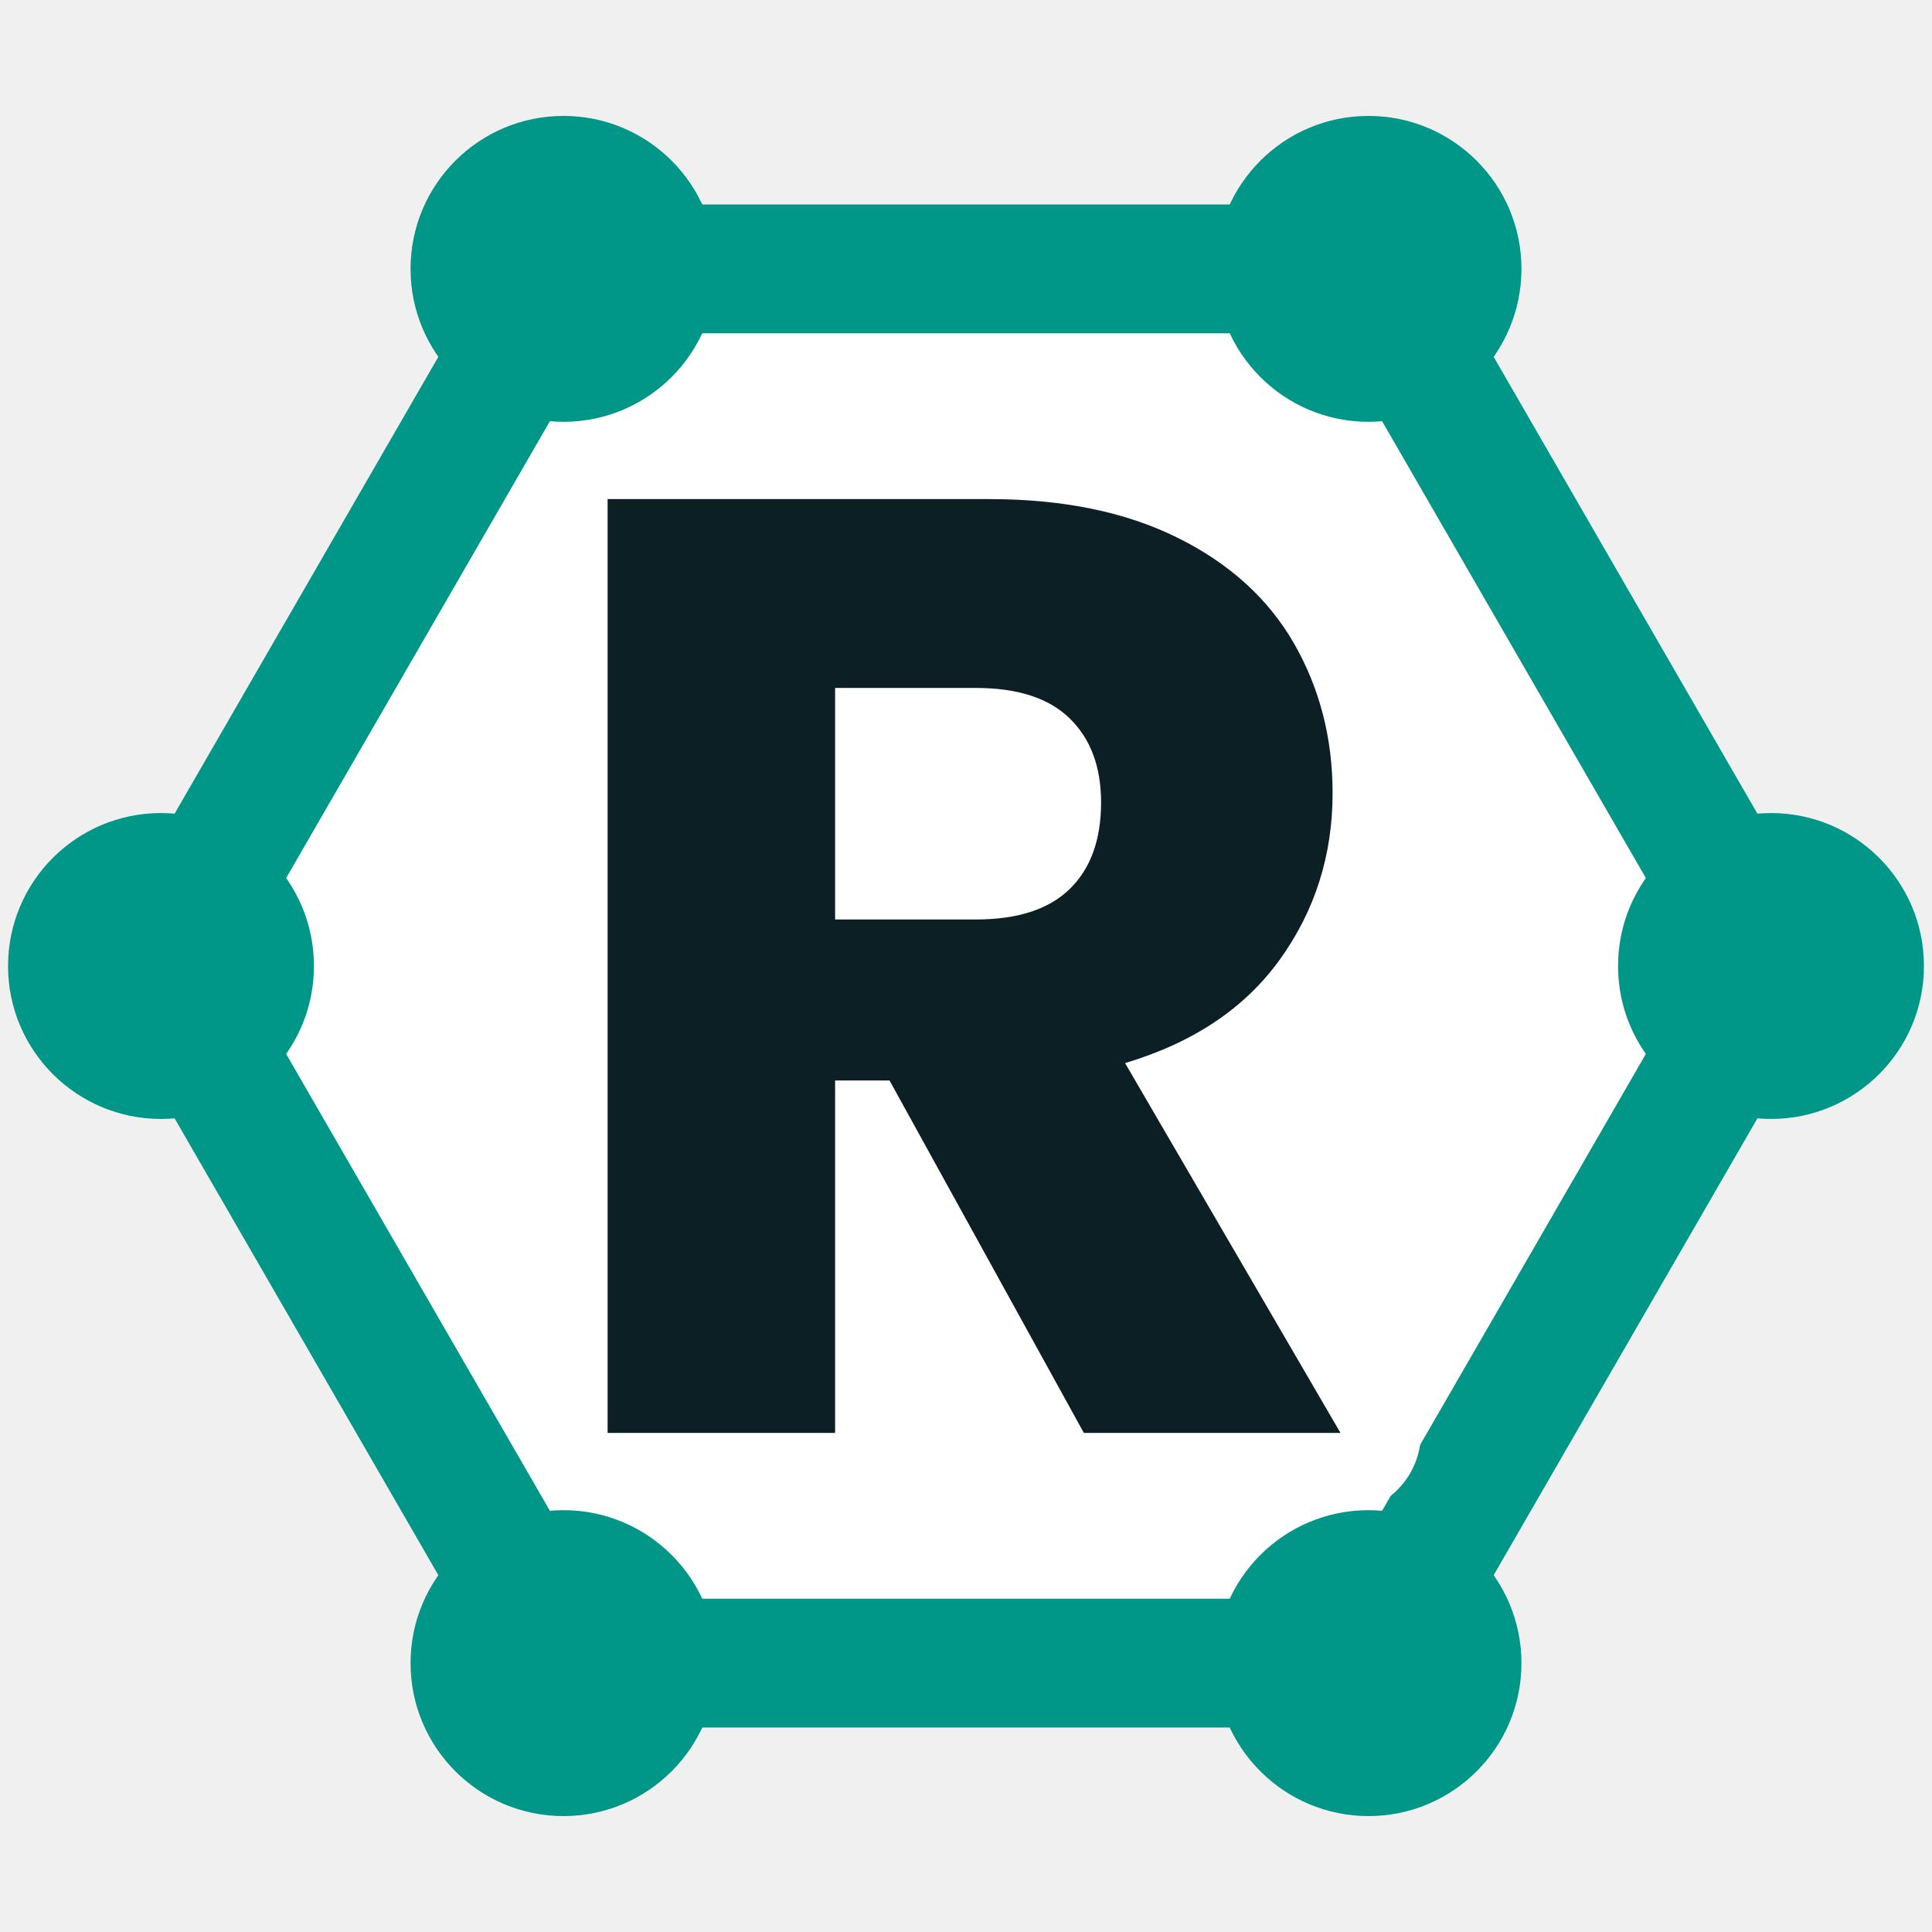
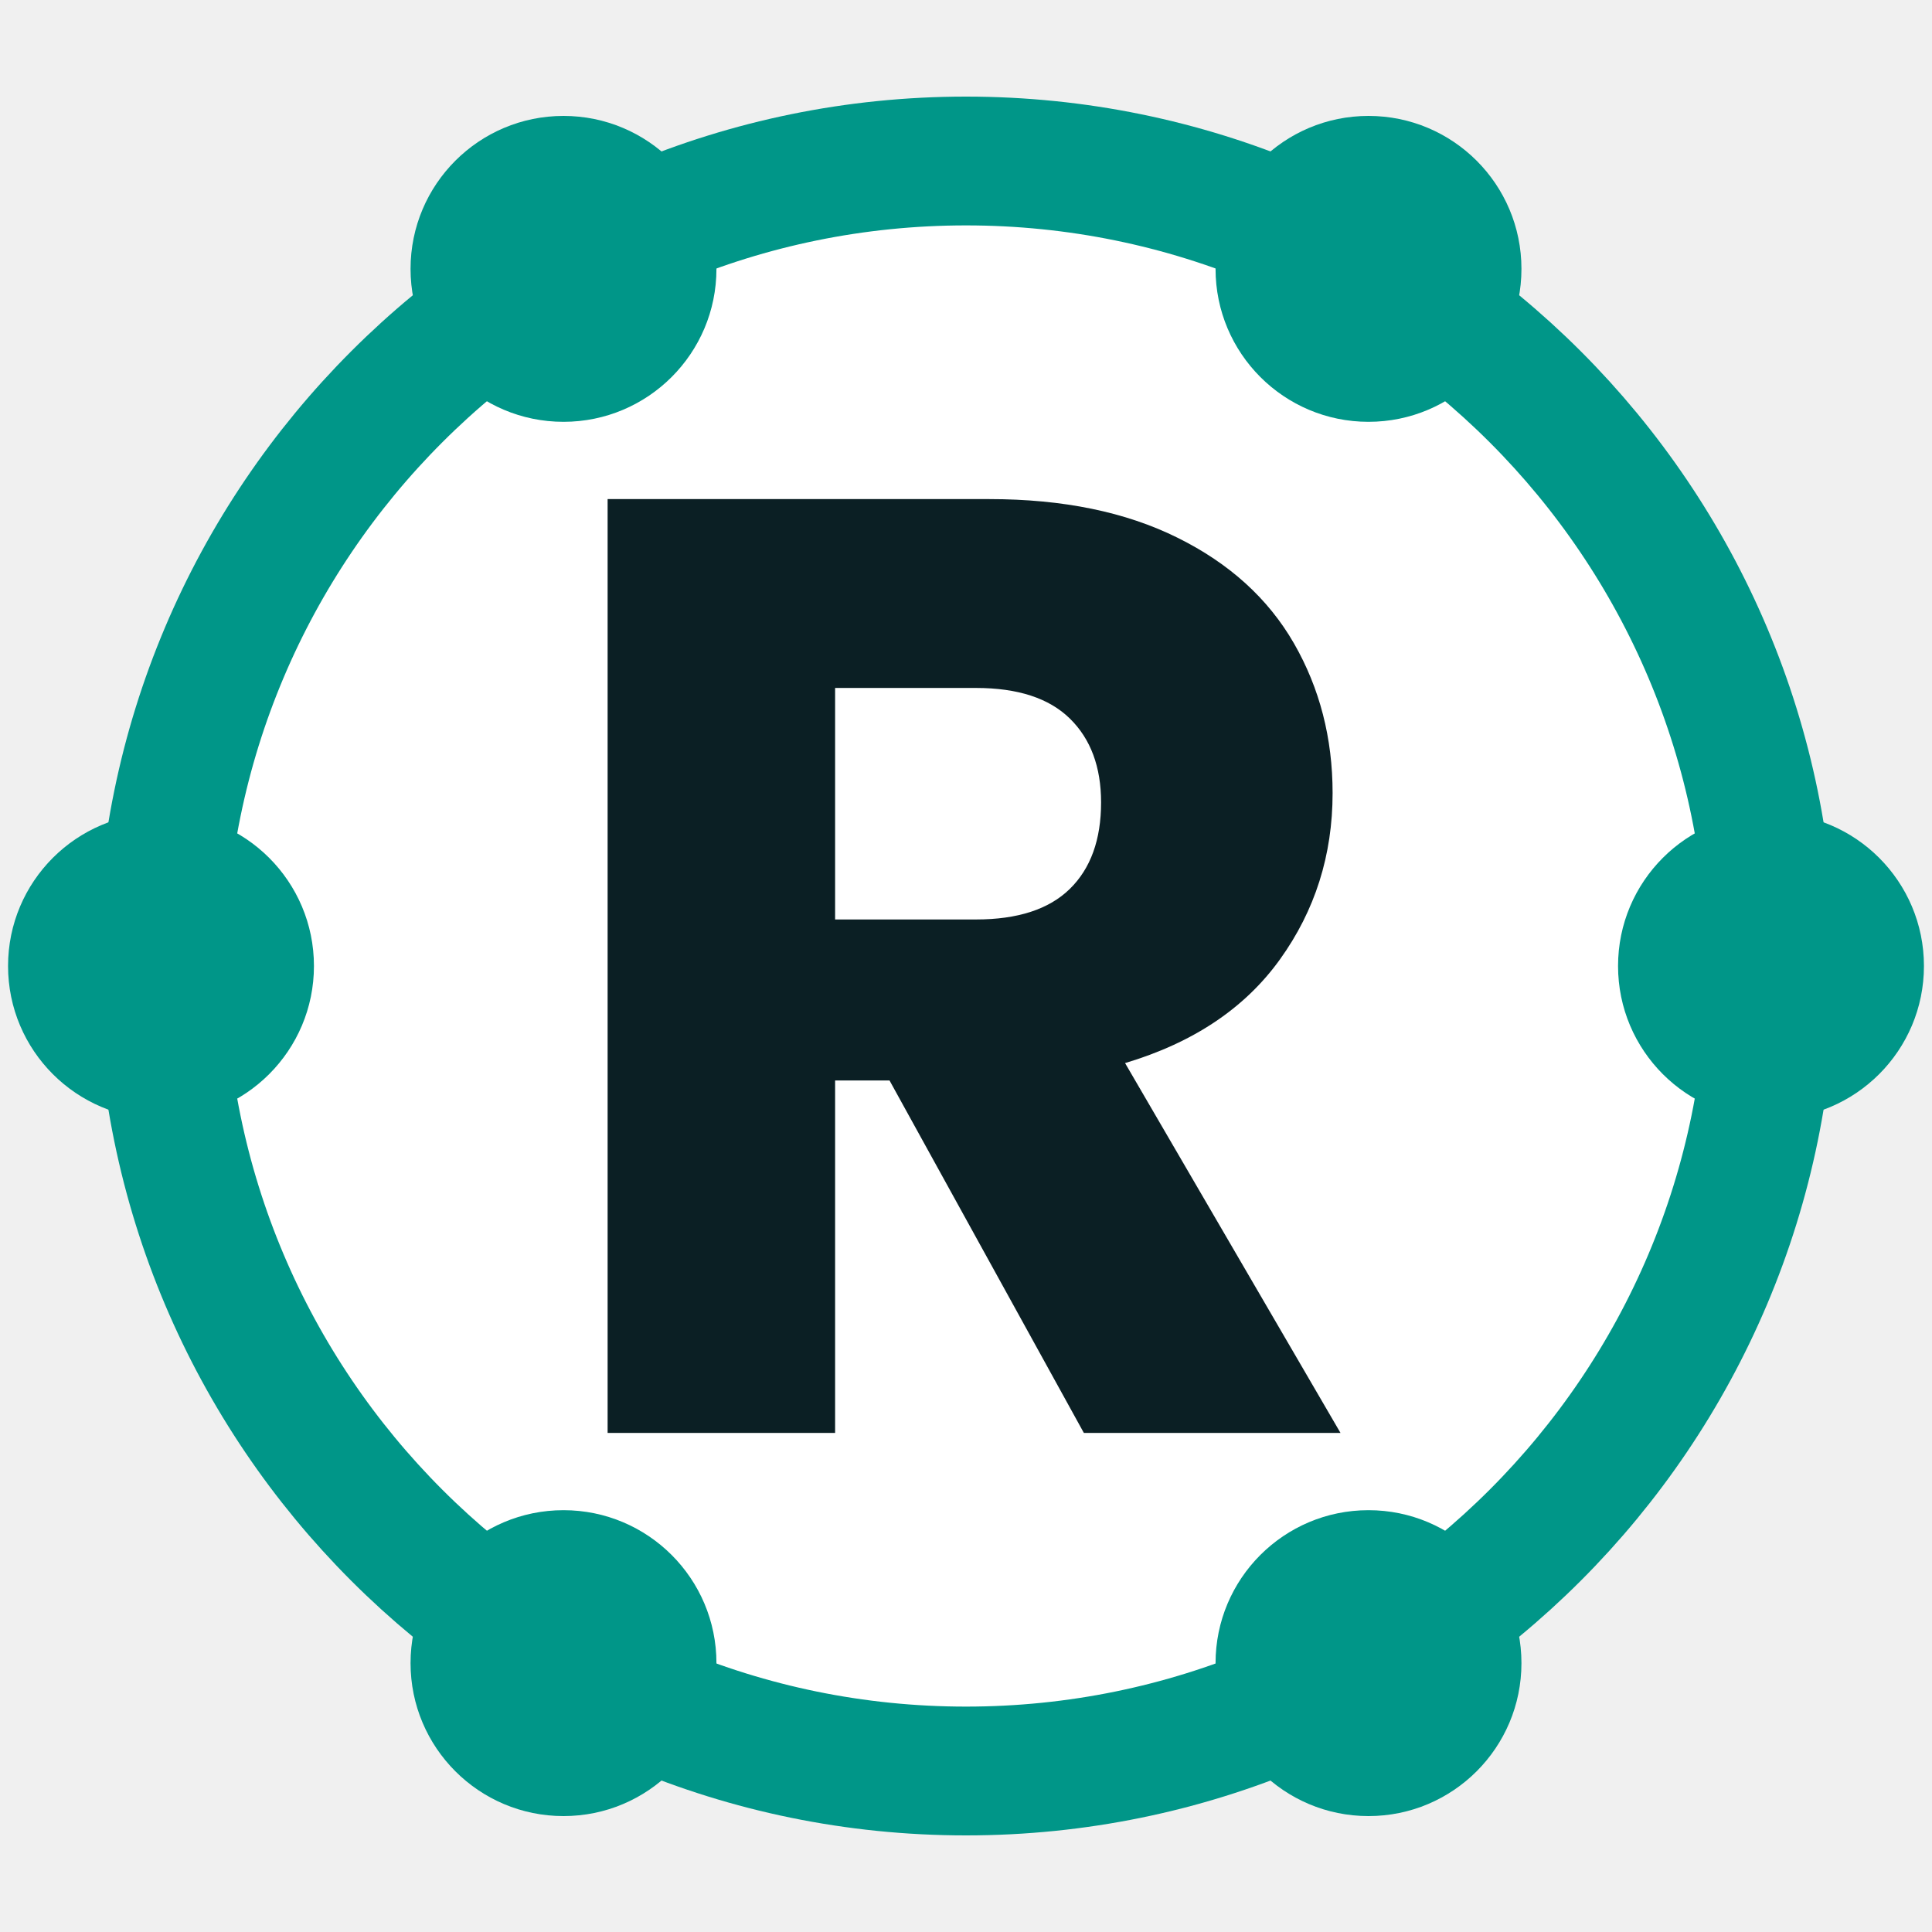
<svg xmlns="http://www.w3.org/2000/svg" width="120" height="120" viewBox="0 0 120 120" role="img" aria-label="Roomler">
-   <path d="M110 60L85 16.7H35L10 60L35 103.3H85Z" fill="#FFFFFF" />
+   <path d="M110 60A50 50 0 1 0 10 60A50 50 0 1 0 110 60Z" fill="#FFFFFF" />
  <defs>
    <mask id="roomler-r-clear-fav" maskUnits="userSpaceOnUse" x="0" y="0" width="120" height="120">
      <rect width="120" height="120" fill="#fff" />
      <path d="M67.32 89 55.25 67.11H51.87V89H37.74V31H61.45Q68.31 31 73.14 33.4Q77.97 35.79 80.37 39.96Q82.77 44.14 82.77 49.26Q82.77 55.04 79.5 59.59Q76.24 64.13 69.88 66.03L83.26 89ZM51.87 67.11H55.25L67.32 89H51.87Z" fill="#000" stroke="#000" stroke-width="10" stroke-linejoin="round" />
    </mask>
  </defs>
-   <path d="M110 60L85 16.7H35L10 60L35 103.3H85Z" fill="none" stroke="#009688" stroke-width="8" stroke-linejoin="round" mask="url(#roomler-r-clear-fav)" />
+   <path d="M110 60A50 50 0 1 0 10 60A50 50 0 1 0 110 60Z" fill="none" stroke="#009688" stroke-width="8" stroke-linecap="round" stroke-linejoin="round" mask="url(#roomler-r-clear-fav)" />
  <g fill="#009688">
    <circle cx="110" cy="60" r="9.5" />
    <circle cx="85" cy="16.7" r="9.5" />
    <circle cx="35" cy="16.7" r="9.5" />
    <circle cx="10" cy="60" r="9.5" />
    <circle cx="35" cy="103.3" r="9.5" />
    <circle cx="85" cy="103.3" r="9.5" />
  </g>
  <path d="M67.32 89 55.25 67.11H51.87V89H37.74V31H61.45Q68.31 31 73.14 33.4Q77.97 35.79 80.37 39.96Q82.77 44.14 82.77 49.26Q82.77 55.04 79.5 59.59Q76.24 64.13 69.88 66.03L83.26 89ZM51.87 57.11H60.62Q64.51 57.11 66.45 55.21Q68.39 53.31 68.39 49.84Q68.39 46.53 66.45 44.63Q64.51 42.73 60.62 42.73H51.87Z" fill="#0B1F24" />
</svg>
